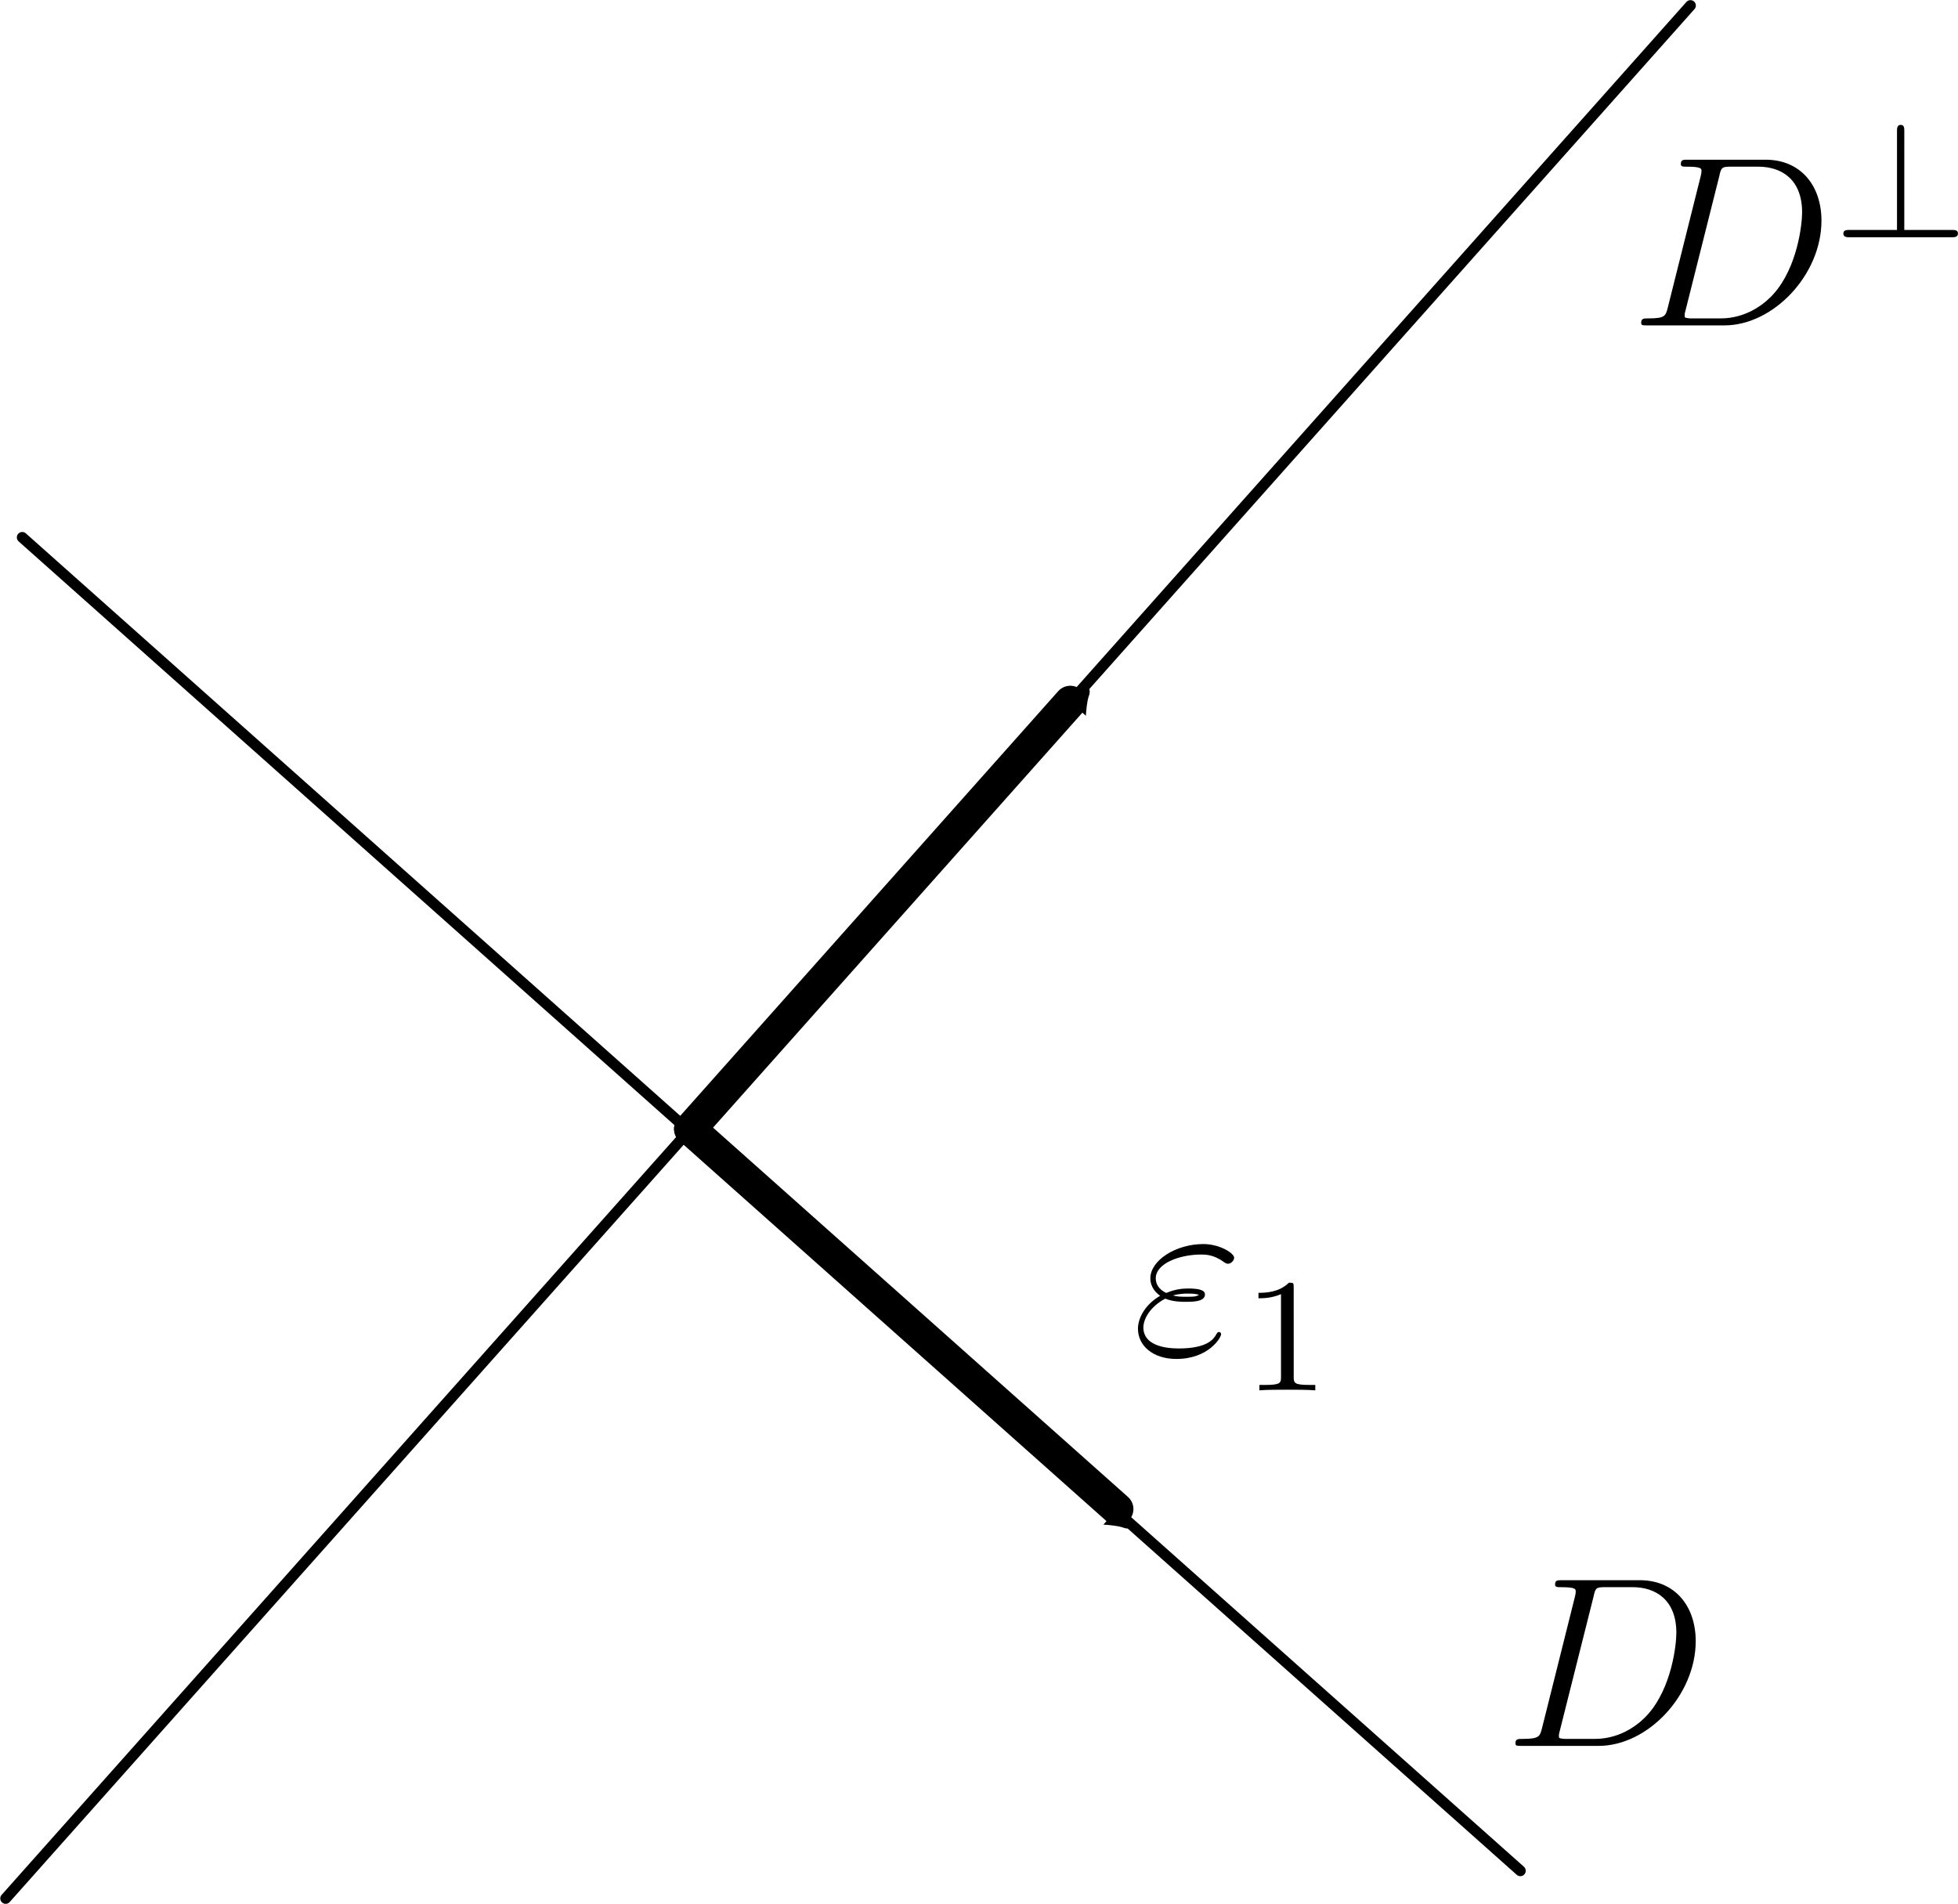
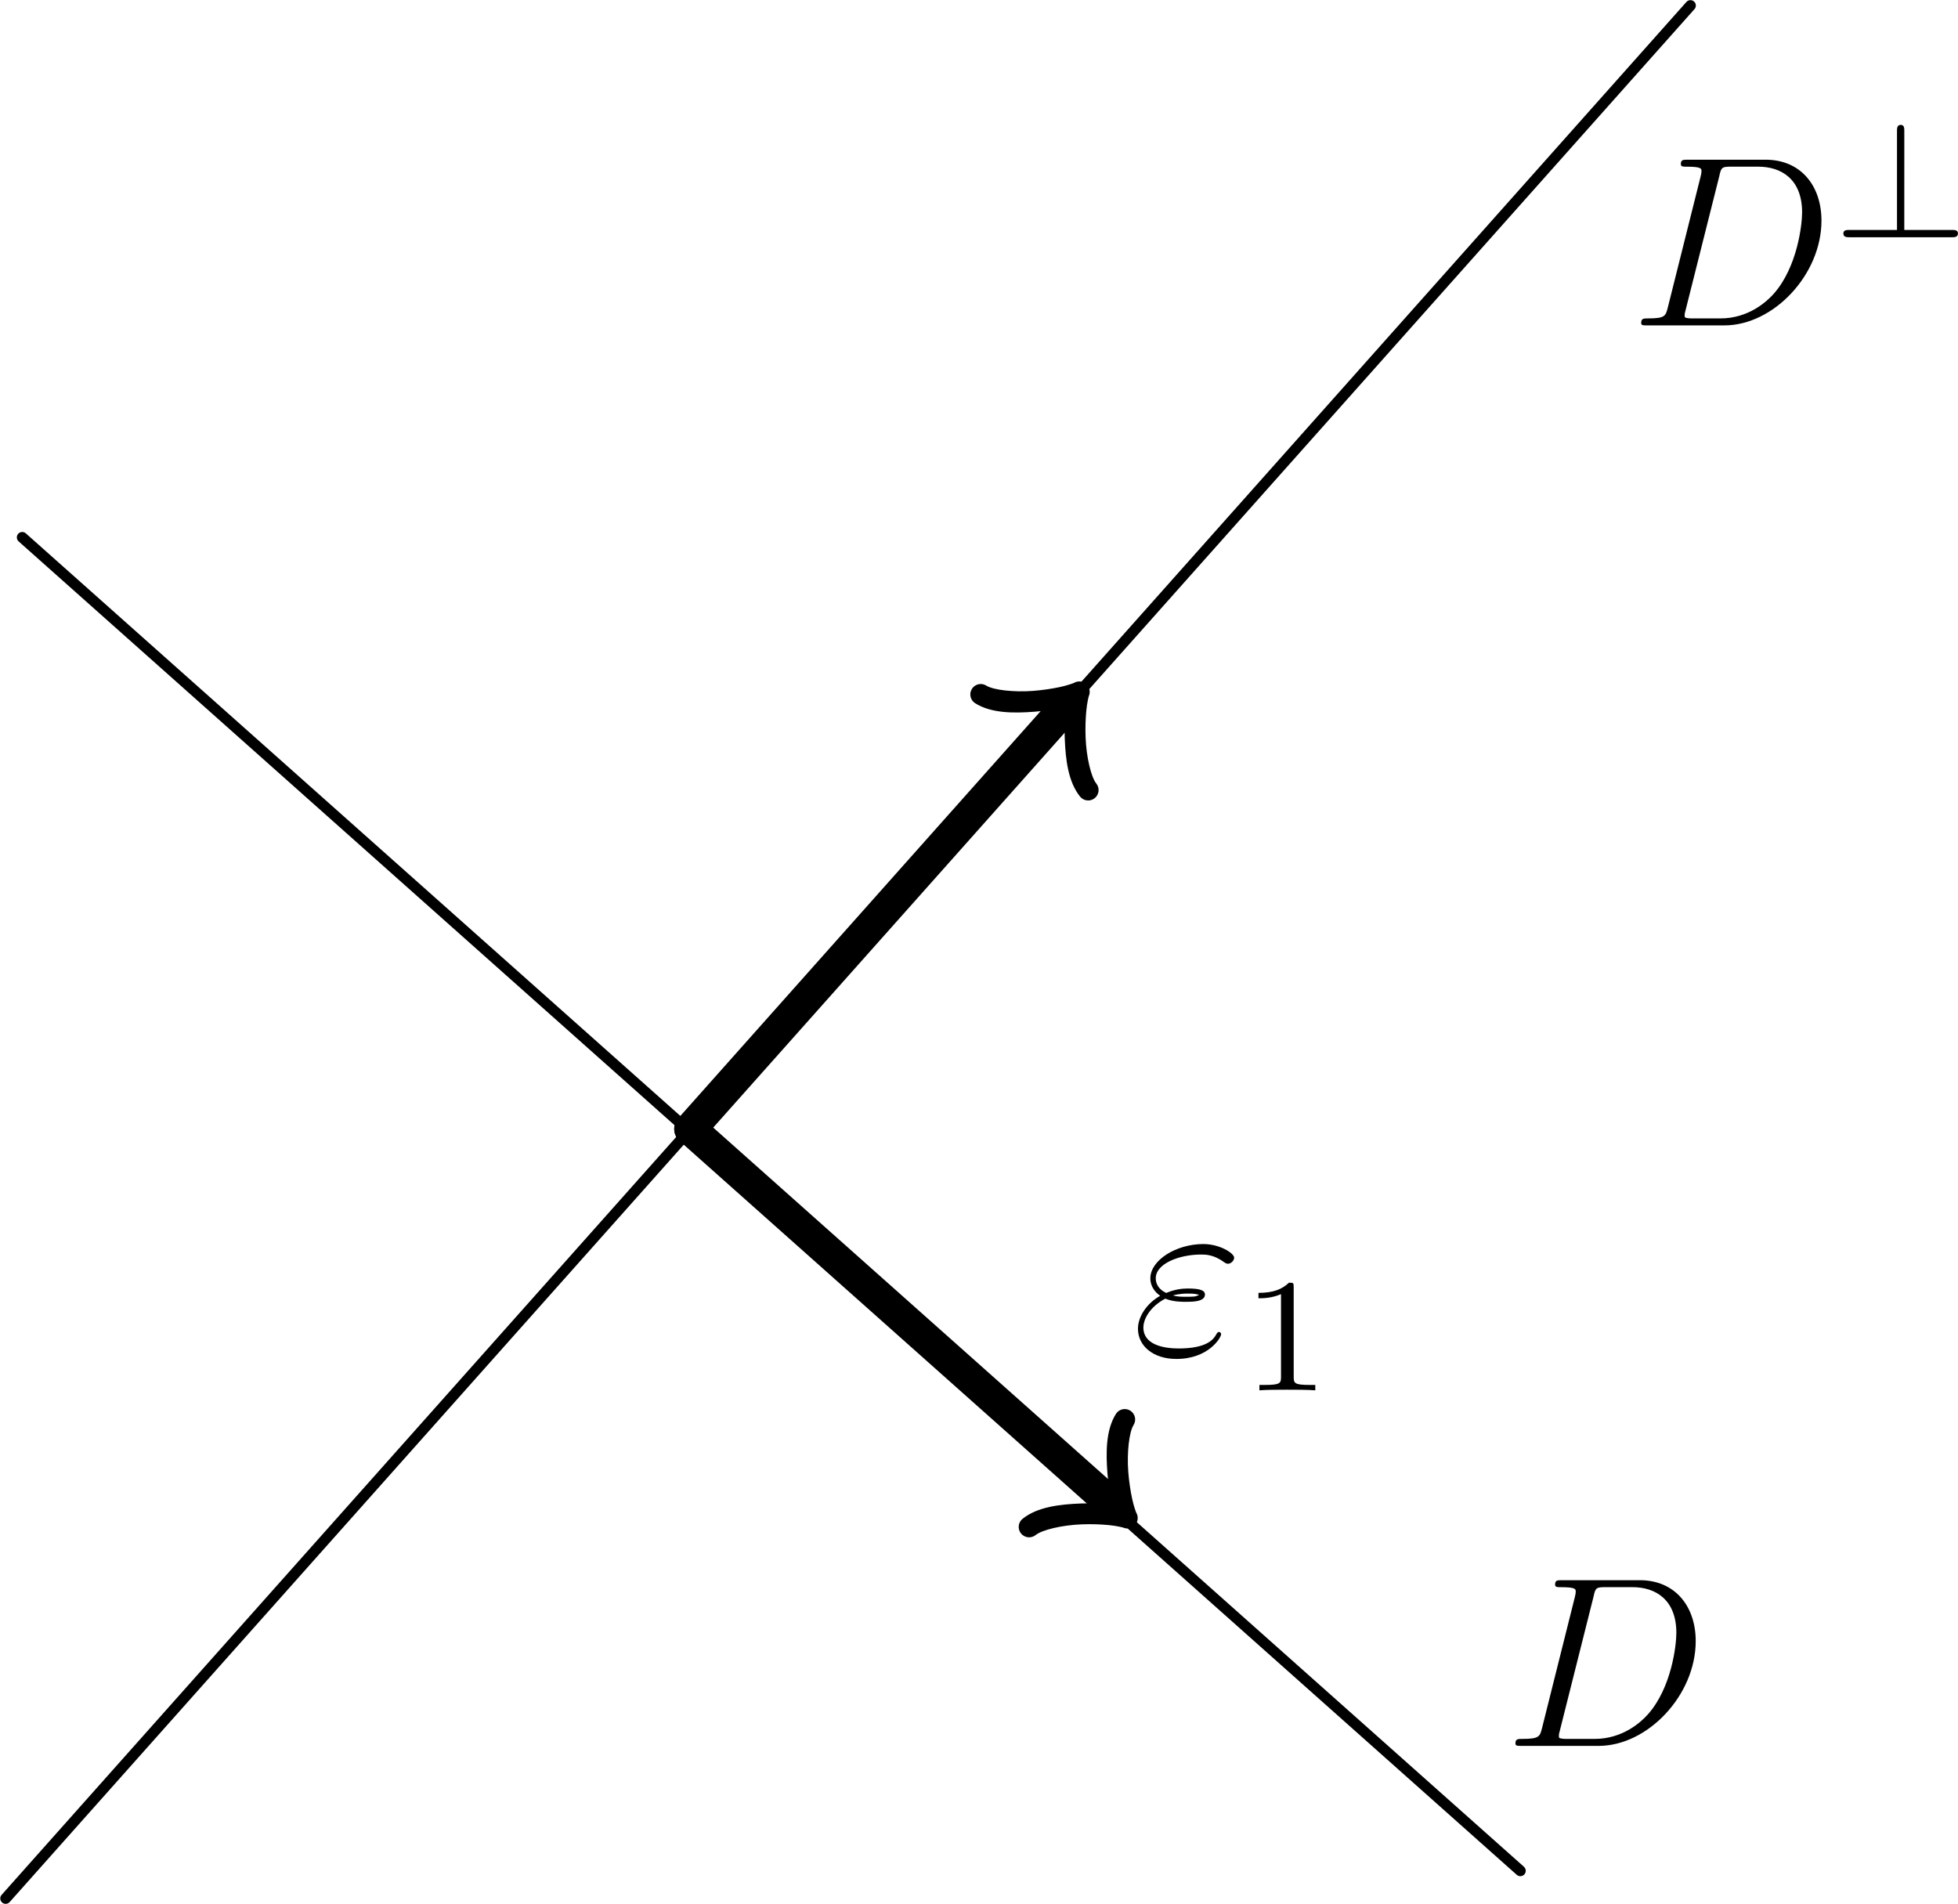
<svg xmlns="http://www.w3.org/2000/svg" xmlns:xlink="http://www.w3.org/1999/xlink" id="svg8" width="48.424mm" height="47.08mm" version="1.1" viewBox="0 0 48.424 47.08">
  <defs id="defs2">
    <g id="g1-9" />
    <g id="g1-2" />
    <g id="g7" />
    <g id="g5" />
    <g id="g6" />
    <g id="g1-56" />
    <g id="g1-3" />
    <g id="g2" />
    <g id="g1-93" />
    <g id="g5-7" />
    <g id="g5-9" />
    <g id="g5-3" />
    <g id="g2-6" />
-     <marker id="marker-arrow-1.5923999999999998" markerHeight="1.69" markerWidth="0.911" orient="auto-start-reverse">
-       <g id="g1-79" transform="scale(1.0734)">
-         <path id="path1-20" d="M -1.554,2.072 C -1.425,1.295 0,0.13 0.389,0 0,-0.13 -1.425,-1.295 -1.554,-2.072" fill="none" stroke="#000" stroke-linecap="round" stroke-linejoin="round" stroke-miterlimit="10" stroke-width=".6" />
-       </g>
-     </marker>
    <g id="g2-3">
      <g id="glyph-0-0-759">
        <path id="path1-22" d="m1.875-0.891c-0.109 0.422-0.125 0.547-0.969 0.547-0.219 0-0.344 0-0.344 0.219 0 0.125 0.078 0.125 0.312 0.125h3.781c2.422 0 4.781-2.5 4.781-5.156 0-1.734-1.031-3-2.75-3h-3.828c-0.234 0-0.344 0-0.344 0.219 0 0.125 0.109 0.125 0.297 0.125 0.719 0 0.719 0.094 0.719 0.219 0 0.031 0 0.094-0.047 0.281zm2.531-6.453c0.094-0.453 0.141-0.469 0.609-0.469h1.312c1.125 0 2.156 0.609 2.156 2.25 0 0.609-0.234 2.688-1.391 4-0.344 0.391-1.25 1.219-2.625 1.219h-1.359c-0.172 0-0.188 0-0.266-0.016-0.125-0.016-0.141-0.031-0.141-0.125s0.016-0.156 0.047-0.266z" />
      </g>
      <g id="glyph-1-0-89">
        <path id="path2-73" d="m3.469-5.234c0-0.125 0-0.297-0.172-0.297-0.188 0-0.188 0.172-0.188 0.312v4.859h-2.328c-0.141 0-0.312 0-0.312 0.172 0 0.188 0.172 0.188 0.312 0.188h5.031c0.125 0 0.297 0 0.297-0.188 0-0.172-0.172-0.172-0.297-0.172h-2.344z" />
      </g>
    </g>
    <g id="g2-1">
      <g id="glyph-0-0-2">
        <path id="path1-931" d="m1.656-2.719c0.391 0.156 0.797 0.156 1.016 0.156 0.312 0 0.938 0 0.938-0.359 0-0.203-0.234-0.297-0.844-0.297-0.297 0-0.656 0.047-1.062 0.219-0.375-0.172-0.516-0.453-0.516-0.719 0-0.734 1.172-1.172 2.234-1.172 0.203 0 0.625 0 1.125 0.375 0.078 0.047 0.109 0.078 0.203 0.078 0.141 0 0.297-0.156 0.297-0.297 0-0.219-0.703-0.672-1.516-0.672-1.344 0-2.609 0.797-2.609 1.688 0 0.438 0.281 0.719 0.484 0.859-0.688 0.391-1.094 1.047-1.094 1.625 0 0.828 0.734 1.484 1.891 1.484 1.578 0 2.203-1.047 2.203-1.219 0-0.062-0.047-0.109-0.109-0.109-0.047 0-0.078 0.031-0.125 0.109-0.125 0.234-0.438 0.703-1.859 0.703-0.75 0-1.734-0.188-1.734-1.031 0-0.406 0.312-1.016 1.078-1.422zm0.375-0.156c0.328-0.094 0.641-0.094 0.719-0.094 0.328 0 0.391 0.016 0.578 0.062-0.203 0.094-0.219 0.094-0.656 0.094-0.203 0-0.406 0-0.641-0.062z" />
      </g>
      <g id="glyph-1-0-94">
        <path id="path2-78" d="m2.5-5.078c0-0.219-0.016-0.219-0.234-0.219-0.328 0.312-0.75 0.5-1.5 0.5v0.266c0.219 0 0.641 0 1.109-0.203v4.078c0 0.297-0.031 0.391-0.781 0.391h-0.281v0.266c0.328-0.031 1.016-0.031 1.375-0.031s1.047 0 1.375 0.031v-0.266h-0.281c-0.75 0-0.781-0.094-0.781-0.391z" />
      </g>
    </g>
  </defs>
  <g id="layer1" transform="translate(-167.89 -156.87)">
    <path id="path1" d="m168.03 203.82 41.667-46.813" fill="none" stroke="#000" stroke-linecap="round" stroke-linejoin="round" stroke-width=".267" style="paint-order:markers stroke fill" />
    <path id="path2" d="m168.44 170.16 37.05 32.976" fill="none" stroke="#000" stroke-linecap="round" stroke-linejoin="round" stroke-width=".267" style="paint-order:markers stroke fill" />
-     <path id="path3" d="m184.96 184.79 9.4-10.561" fill="none" marker-end="url(#marker-arrow-1.5923999999999998)" stroke="#000" stroke-linecap="round" stroke-linejoin="round" stroke-width=".8" style="paint-order:markers stroke fill" />
-     <path id="path8" d="m184.96 184.79 10.561 9.4" fill="none" marker-end="url(#marker-arrow-1.5923999999999998)" stroke="#000" stroke-linecap="round" stroke-linejoin="round" stroke-width=".8" style="paint-order:markers stroke fill" />
+     <g id="path3">
+       <g id="g4">
+         <g id="g9" transform="matrix(.57096 -.64148 .64148 .57096 194.36 174.23)">
+           <path id="path9" d="m-1.603-2.367a0.3 0.3 0 0 0-0.246 0.344c0.09 0.54 0.52 1.023 0.961 1.447 0.22 0.212 0.448 0.4 0.65 0.549 0.018 0.013 0.03 0.015 0.047 0.027-0.017 0.012-0.029 0.014-0.047 0.027-0.202 0.148-0.43 0.337-0.65 0.549-0.441 0.424-0.871 0.907-0.961 1.447a0.3 0.3 0 0 0 0.246 0.344 0.3 0.3 0 0 0 0.346-0.246c0.039-0.237 0.384-0.726 0.785-1.111 0.2-0.193 0.412-0.367 0.59-0.498s0.344-0.219 0.365-0.227a0.3 0.3 0 0 0 0-0.57c-0.021-0.007-0.187-0.096-0.365-0.227s-0.389-0.305-0.59-0.498c-0.401-0.386-0.746-0.875-0.785-1.111a0.3 0.3 0 0 0-0.346-0.246z" stop-color="#000000" stroke-linecap="round" stroke-linejoin="round" stroke-miterlimit="10" />
+         </g>
+       </g>
+       <path id="path10" d="m194.63 173.93a0.4 0.4 0 0 0-0.564 0.033l-9.4 10.561a0.4 0.4 0 0 0 0.033 0.564 0.4 0.4 0 0 0 0.564-0.033l9.4-10.561a0.4 0.4 0 0 0-0.033-0.564z" stop-color="#000000" stroke-linecap="round" stroke-linejoin="round" style="paint-order:markers stroke fill" />
+     </g>
+     <g id="path8">
+       <g id="g11">
+         <g id="g12" transform="matrix(.64148 .57096 -.57096 .64148 195.52 194.19)">
+           <path id="path11" d="m-1.603-2.367a0.3 0.3 0 0 0-0.246 0.344c0.09 0.54 0.52 1.023 0.961 1.447 0.22 0.212 0.448 0.4 0.65 0.549 0.018 0.013 0.03 0.015 0.047 0.027-0.017 0.012-0.029 0.014-0.047 0.027-0.202 0.148-0.43 0.337-0.65 0.549-0.441 0.424-0.871 0.907-0.961 1.447a0.3 0.3 0 0 0 0.246 0.344 0.3 0.3 0 0 0 0.346-0.246c0.039-0.237 0.384-0.726 0.785-1.111 0.2-0.193 0.412-0.367 0.59-0.498s0.344-0.219 0.365-0.227a0.3 0.3 0 0 0 0-0.57c-0.021-0.007-0.187-0.096-0.365-0.227s-0.389-0.305-0.59-0.498c-0.401-0.386-0.746-0.875-0.785-1.111a0.3 0.3 0 0 0-0.346-0.246z" stop-color="#000000" stroke-linecap="round" stroke-linejoin="round" stroke-miterlimit="10" />
+         </g>
+       </g>
+       <path id="path13" d="m185.23 184.49a0.4 0.4 0 0 0-0.566 0.033 0.4 0.4 0 0 0 0.033 0.564l10.561 9.4a0.4 0.4 0 0 0 0.564-0.033 0.4 0.4 0 0 0-0.031-0.564z" stop-color="#000000" stroke-linecap="round" stroke-linejoin="round" style="paint-order:markers stroke fill" />
+     </g>
    <use id="use2" transform="matrix(.50242 0 0 .50242 202.19 153.95)" x="11.955" y="21.829" fill="#000000" xlink:href="#glyph-0-0-759" />
    <use id="use3" transform="matrix(.50242 0 0 .50242 202.19 153.95)" x="22" y="17.49" fill="#000000" xlink:href="#glyph-1-0-89" />
    <use id="use8" transform="matrix(.50242 0 0 .50242 199.08 189.08)" x="11.955" y="21.829" fill="#000000" xlink:href="#glyph-0-0-759" />
    <use id="use2-4" transform="matrix(.50242 0 0 .50242 189.87 181.76)" x="11.955" y="17.103" fill="#000000" xlink:href="#glyph-0-0-2" />
    <use id="use3-5" transform="matrix(.50242 0 0 .50242 189.87 181.76)" x="17.433" y="18.896" fill="#000000" xlink:href="#glyph-1-0-94" />
  </g>
</svg>
